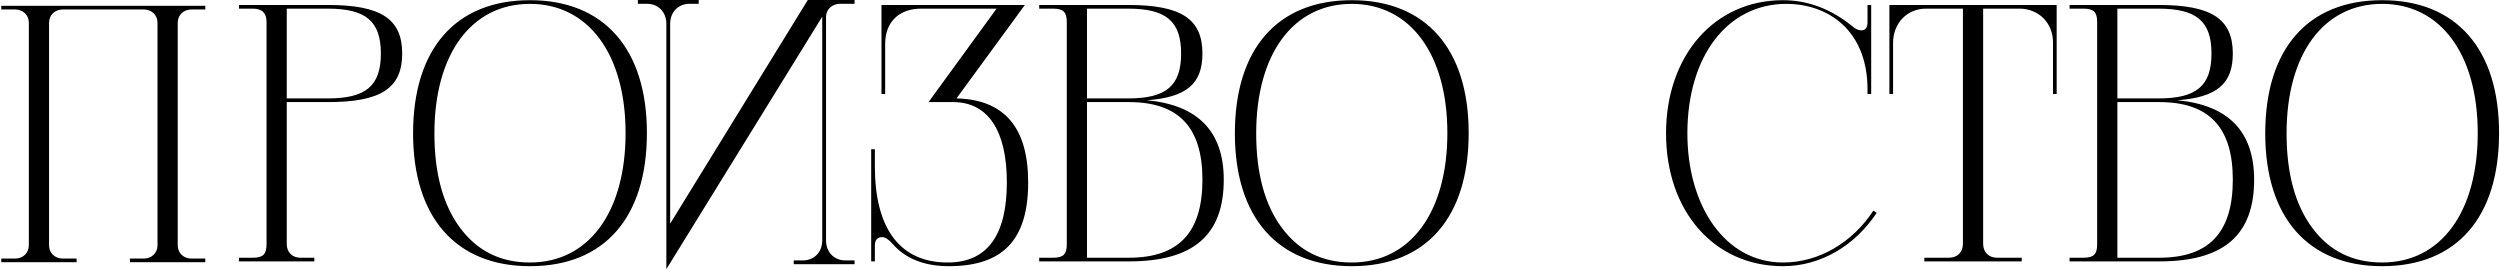
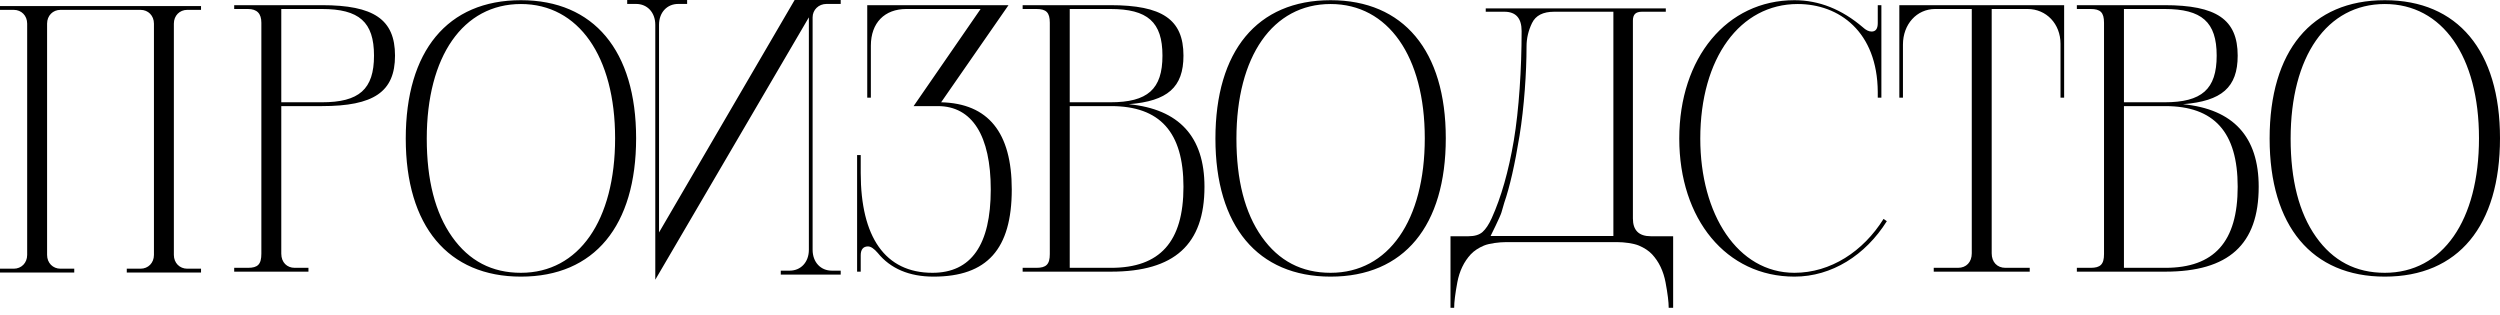
- <svg xmlns="http://www.w3.org/2000/svg" width="1737" height="187" viewBox="0 0 1737 187" fill="none">
-   <path fill-rule="evenodd" clip-rule="evenodd" d="M443.178 0H485.443V2.634H479.103C471.442 2.634 465.631 8.165 465.631 16.593V155.394L561.256 0H593.747V2.634H583.709C578.162 2.634 573.935 6.585 573.935 11.589V166.983C573.935 175.411 579.747 180.942 587.407 180.942H593.747V183.576H551.482V180.942H557.822C565.482 180.942 571.294 175.411 571.294 166.983V11.589L462.989 187V16.593C462.989 8.165 457.178 2.634 449.517 2.634H443.178V0ZM287.013 92.665C287.013 34.13 316.388 0.134 368.24 0.134C419.581 0.134 449.467 33.875 449.467 92.41C449.467 150.945 420.092 184.941 368.24 184.941C316.898 184.941 287.013 151.2 287.013 92.665ZM301.828 92.665C301.828 120.271 307.703 142.254 319.708 158.357C331.713 174.461 347.805 182.385 368.24 182.385C409.109 182.385 434.652 147.366 434.652 92.41C434.652 37.709 408.853 2.69 368.24 2.69C327.371 2.69 301.828 37.709 301.828 92.665ZM166.033 6.013V3.457H227.847C264.374 3.457 279.444 12.915 279.444 37.198C279.444 61.481 264.374 70.938 227.847 70.938H199.239V169.604C199.239 175.483 203.326 179.062 208.69 179.062H218.396V181.618H166.033V179.062H175.739C182.636 179.062 185.19 176.762 185.19 169.604V15.215C185.19 9.08 182.125 6.013 175.739 6.013H166.033ZM199.239 6.013V68.382H227.847C254.156 68.382 264.629 59.691 264.629 37.198C264.629 14.704 254.156 6.013 227.847 6.013H199.239ZM712.073 3.457H612.455V65.315H615.009V30.552C615.009 15.215 624.716 6.013 640.041 6.013H692.404L645.15 70.938H662.264C686.53 70.938 699.557 90.876 699.557 126.662C699.557 163.725 685.763 182.385 658.432 182.385C624.971 182.385 607.857 158.357 607.857 115.67V103.657H605.303V181.618H607.857V170.627C607.857 166.793 609.645 164.748 612.966 164.748C615.009 164.748 617.308 166.281 619.862 169.093C628.802 179.573 642.085 184.941 659.199 184.941C697.002 184.941 714.371 166.537 714.371 126.662C714.371 88.576 697.768 69.149 664.563 68.382L712.073 3.457ZM835.453 37.198C835.453 58.413 824.214 67.615 796.883 69.66C832.388 72.983 850.268 91.387 850.268 124.872C850.268 163.47 829.068 181.618 784.367 181.618H722.042V179.062H731.749C738.645 179.062 741.2 176.762 741.2 169.86V15.215C741.2 8.314 738.645 6.013 731.749 6.013H722.042V3.457H783.856C820.383 3.457 835.453 12.915 835.453 37.198ZM783.856 6.013H755.248V68.382H783.856C810.166 68.382 820.638 59.691 820.638 37.198C820.638 14.704 810.166 6.013 783.856 6.013ZM755.248 70.938V179.062H784.367C818.85 179.062 835.453 161.68 835.453 124.872C835.453 88.32 818.85 70.938 784.367 70.938H755.248ZM939.216 0.134C887.364 0.134 857.989 34.13 857.989 92.665C857.989 151.2 887.874 184.941 939.216 184.941C991.068 184.941 1020.44 150.945 1020.44 92.41C1020.44 33.875 990.557 0.134 939.216 0.134ZM890.684 158.357C878.679 142.254 872.804 120.271 872.804 92.665C872.804 37.709 898.347 2.69 939.216 2.69C979.829 2.69 1005.63 37.709 1005.63 92.41C1005.63 147.366 980.085 182.385 939.216 182.385C918.781 182.385 902.689 174.461 890.684 158.357ZM1238.8 182.385C1264.34 182.385 1287.33 168.071 1301.63 146.344L1303.93 147.877C1288.86 170.627 1265.11 184.941 1238.8 184.941C1190.78 184.941 1157.57 146.599 1157.57 92.665C1157.57 38.731 1191.03 0.134 1238.8 0.134C1256.17 0.134 1272.26 6.269 1287.07 18.282C1289.12 20.072 1291.16 21.094 1293.2 21.094C1296.01 21.094 1297.55 19.305 1297.55 15.471V3.457H1300.1V65.315H1297.55V61.481C1297.29 21.094 1270.22 2.69 1241.1 2.69C1200.48 2.69 1172.39 38.731 1172.39 92.665C1172.39 143.276 1198.69 182.385 1238.8 182.385ZM1428.97 3.457H1312.75V65.315H1315.31V29.785C1315.31 16.238 1325.01 6.013 1338.04 6.013H1363.84V169.349C1363.84 175.228 1360.01 179.062 1354.13 179.062H1337.02V181.618H1404.71V179.062H1387.6C1381.72 179.062 1377.89 175.228 1377.89 169.349V6.013H1403.18C1416.46 6.013 1426.42 15.982 1426.42 29.274V65.315H1428.97V3.457ZM1551.36 37.198C1551.36 58.413 1540.12 67.615 1512.79 69.66C1548.29 72.983 1566.17 91.387 1566.17 124.872C1566.17 163.47 1544.97 181.618 1500.27 181.618H1437.94V179.062H1447.65C1454.55 179.062 1457.1 176.762 1457.1 169.86V15.215C1457.1 8.314 1454.55 6.013 1447.65 6.013H1437.94V3.457H1499.76C1536.29 3.457 1551.36 12.915 1551.36 37.198ZM1499.76 6.013H1471.15V68.382H1499.76C1526.07 68.382 1536.54 59.691 1536.54 37.198C1536.54 14.704 1526.07 6.013 1499.76 6.013ZM1471.15 70.938V179.062H1500.27C1534.75 179.062 1551.36 161.68 1551.36 124.872C1551.36 88.32 1534.75 70.938 1500.27 70.938H1471.15ZM1655.12 0.134C1603.27 0.134 1573.89 34.13 1573.89 92.665C1573.89 151.2 1603.78 184.941 1655.12 184.941C1706.97 184.941 1736.35 150.945 1736.35 92.41C1736.35 33.875 1706.46 0.134 1655.12 0.134ZM1606.59 158.357C1594.58 142.254 1588.71 120.271 1588.71 92.665C1588.71 37.709 1614.25 2.69 1655.12 2.69C1695.73 2.69 1721.53 37.709 1721.53 92.41C1721.53 147.366 1695.99 182.385 1655.12 182.385C1634.68 182.385 1618.59 174.461 1606.59 158.357ZM142.643 4.036V6.592H132.936C127.572 6.592 123.485 10.426 123.485 15.794V170.439C123.485 175.807 127.572 179.641 132.936 179.641H142.643V182.197H90.279V179.641H99.986C105.35 179.641 109.437 175.807 109.437 170.439V15.794C109.437 10.426 105.35 6.592 99.986 6.592H91.624H53.242H49.948H43.536C38.172 6.592 34.085 10.426 34.085 15.794V68.961V71.517V170.439C34.085 175.807 38.172 179.641 43.536 179.641H53.242V182.197H0.879V179.641H10.585C15.949 179.641 20.036 175.807 20.036 170.439V15.794C20.036 10.426 15.949 6.592 10.585 6.592H0.879V4.036H49.948H53.242H91.624H142.643Z" fill="black" />
+ <svg xmlns="http://www.w3.org/2000/svg" width="1153" height="145" viewBox="0 0 1153 145" fill="none">
+   <path fill-rule="evenodd" clip-rule="evenodd" d="M289.262 0H316.903V1.817H312.757C307.747 1.817 303.946 5.632 303.946 11.447V107.197L366.485 0H387.734V1.817H381.17C377.542 1.817 374.777 4.542 374.777 7.994V115.192C374.777 121.006 378.578 124.821 383.588 124.821H387.734V126.638H360.093V124.821H364.239C369.249 124.821 373.05 121.006 373.05 115.192V7.994L302.219 129V11.447C302.219 5.632 298.418 1.817 293.408 1.817H289.262V0ZM187.133 63.924C187.133 23.544 206.344 0.092 240.255 0.092C273.833 0.092 293.378 23.367 293.378 63.747C293.378 104.127 274.167 127.579 240.255 127.579C206.678 127.579 187.133 104.303 187.133 63.924ZM196.822 63.924C196.822 82.967 200.664 98.132 208.515 109.241C216.367 120.349 226.891 125.816 240.255 125.816C266.983 125.816 283.689 101.658 283.689 63.747C283.689 26.012 266.816 1.855 240.255 1.855C213.527 1.855 196.822 26.012 196.822 63.924ZM108.011 4.147V2.384H148.438C172.326 2.384 182.182 8.908 182.182 25.66C182.182 42.411 172.326 48.935 148.438 48.935H129.728V116.999C129.728 121.055 132.401 123.523 135.909 123.523H142.257V125.287H108.011V123.523H114.359C118.87 123.523 120.54 121.936 120.54 116.999V10.495C120.54 6.263 118.536 4.147 114.359 4.147H108.011ZM129.728 4.147V47.172H148.438C165.644 47.172 172.493 41.177 172.493 25.66C172.493 10.143 165.644 4.147 148.438 4.147H129.728ZM465.123 2.384H399.972V45.056H401.643V21.075C401.643 10.495 407.991 4.147 418.014 4.147H452.26L421.355 48.935H432.548C448.418 48.935 456.937 62.689 456.937 87.376C456.937 112.944 447.916 125.816 430.042 125.816C408.158 125.816 396.966 109.241 396.966 79.793V71.506H395.295V125.287H396.966V117.705C396.966 115.06 398.135 113.649 400.307 113.649C401.643 113.649 403.146 114.707 404.817 116.647C410.664 123.876 419.351 127.579 430.543 127.579C455.267 127.579 466.626 114.883 466.626 87.376C466.626 61.102 455.768 47.701 434.051 47.172L465.123 2.384ZM545.814 25.66C545.814 40.295 538.464 46.643 520.589 48.054C543.81 50.346 555.503 63.042 555.503 86.141C555.503 112.767 541.638 125.287 512.404 125.287H471.643V123.523H477.991C482.501 123.523 484.172 121.936 484.172 117.176V10.495C484.172 5.734 482.501 4.147 477.991 4.147H471.643V2.384H512.07C535.958 2.384 545.814 8.908 545.814 25.66ZM512.07 4.147H493.36V47.172H512.07C529.276 47.172 536.125 41.177 536.125 25.66C536.125 10.143 529.276 4.147 512.07 4.147ZM493.36 48.935V123.523H512.404C534.956 123.523 545.814 111.533 545.814 86.141C545.814 60.926 534.956 48.935 512.404 48.935H493.36ZM613.675 0.092C579.764 0.092 560.553 23.544 560.553 63.924C560.553 104.303 580.098 127.579 613.675 127.579C647.587 127.579 666.798 104.127 666.798 63.747C666.798 23.367 647.253 0.092 613.675 0.092ZM581.935 109.241C574.084 98.132 570.242 82.967 570.242 63.924C570.242 26.012 586.947 1.855 613.675 1.855C640.236 1.855 657.109 26.012 657.109 63.747C657.109 101.658 640.403 125.816 613.675 125.816C600.311 125.816 589.787 120.349 581.935 109.241ZM827.602 125.816C844.307 125.816 859.342 115.941 868.697 100.953L870.201 102.011C860.344 117.705 844.809 127.579 827.602 127.579C796.197 127.579 774.48 101.129 774.48 63.924C774.48 26.718 796.364 0.092 827.602 0.092C838.962 0.092 849.486 4.324 859.175 12.611C860.512 13.846 861.848 14.551 863.184 14.551C865.022 14.551 866.024 13.317 866.024 10.672V2.384H867.695V45.056H866.024V42.411C865.857 14.551 848.15 1.855 829.106 1.855C802.544 1.855 784.169 26.718 784.169 63.924C784.169 98.837 801.375 125.816 827.602 125.816ZM951.979 2.384H875.97V45.056H877.641V20.546C877.641 11.201 883.989 4.147 892.508 4.147H909.381V116.823C909.381 120.878 906.875 123.523 903.033 123.523H891.84V125.287H936.109V123.523H924.917C921.074 123.523 918.569 120.878 918.569 116.823V4.147H935.107C943.793 4.147 950.309 11.024 950.309 20.194V45.056H951.979V2.384ZM1032.02 25.66C1032.02 40.295 1024.67 46.643 1006.79 48.054C1030.01 50.346 1041.71 63.042 1041.71 86.141C1041.71 112.767 1027.84 125.287 998.606 125.287H957.845V123.523H964.193C968.704 123.523 970.374 121.936 970.374 117.176V10.495C970.374 5.734 968.704 4.147 964.193 4.147H957.845V2.384H998.272C1022.16 2.384 1032.02 8.908 1032.02 25.66ZM998.272 4.147H979.562V47.172H998.272C1015.48 47.172 1022.33 41.177 1022.33 25.66C1022.33 10.143 1015.48 4.147 998.272 4.147ZM979.562 48.935V123.523H998.606C1021.16 123.523 1032.02 111.533 1032.02 86.141C1032.02 60.926 1021.16 48.935 998.606 48.935H979.562ZM1099.88 0.092C1065.97 0.092 1046.75 23.544 1046.75 63.924C1046.75 104.303 1066.3 127.579 1099.88 127.579C1133.79 127.579 1153 104.127 1153 63.747C1153 23.367 1133.45 0.092 1099.88 0.092ZM1068.14 109.241C1060.29 98.132 1056.44 82.967 1056.44 63.924C1056.44 26.012 1073.15 1.855 1099.88 1.855C1126.44 1.855 1143.31 26.012 1143.31 63.747C1143.31 101.658 1126.61 125.816 1099.88 125.816C1086.51 125.816 1075.99 120.349 1068.14 109.241ZM92.714 2.784V4.547H86.366C82.858 4.547 80.185 7.192 80.185 10.895V117.576C80.185 121.278 82.858 123.923 86.366 123.923H92.714V125.687H58.468V123.923H64.816C68.324 123.923 70.997 121.278 70.997 117.576V10.895C70.997 7.192 68.324 4.547 64.816 4.547H59.347H34.246H32.092H27.898C24.39 4.547 21.717 7.192 21.717 10.895V47.572V49.335V117.576C21.717 121.278 24.39 123.923 27.898 123.923H34.246V125.687H0V123.923H6.348C9.856 123.923 12.529 121.278 12.529 117.576V10.895C12.529 7.192 9.856 4.547 6.348 4.547H0V2.784H32.092H34.246H59.347H92.714Z" fill="black" />
+   <path d="M668.97 108.957H677.235C680.103 108.957 682.274 108.307 683.748 106.989C685.222 105.671 686.636 103.566 687.97 100.634C692.351 90.955 695.757 79.012 698.167 64.827C700.557 50.642 701.771 31.617 701.771 14.343C701.771 8.381 699.123 5.411 693.805 5.411H685.222V3.876H768.27V5.411H757.236C755.803 5.411 754.767 5.745 754.09 6.394C753.433 7.044 753.094 8.086 753.094 9.503V100.772C753.094 106.222 755.862 108.957 761.379 108.957H771.655V141.951H769.604C769.604 139.334 769.126 135.419 768.15 130.225C767.174 125.031 765.103 120.702 761.937 117.279C760.403 115.666 758.392 114.328 755.882 113.265C753.373 112.203 748.932 111.672 746.064 111.672H694.423C691.674 111.672 686.895 112.203 684.385 113.265C681.876 114.328 679.864 115.666 678.331 117.279C675.164 120.702 673.093 125.031 672.117 130.225C671.141 135.419 670.663 139.334 670.663 141.951H668.97V108.957ZM744.092 108.858V5.411H716.768C711.65 5.411 708.264 7.142 706.571 10.624C704.878 14.107 704.042 17.707 704.042 21.445C704.042 33.348 702.966 49.265 700.816 62.545C698.665 75.825 696.315 86.134 693.765 93.512C693.467 94.516 693.029 96.011 692.471 97.978C691.913 99.946 687.452 108.858 687.452 108.858H744.092Z" fill="black" />
</svg>
